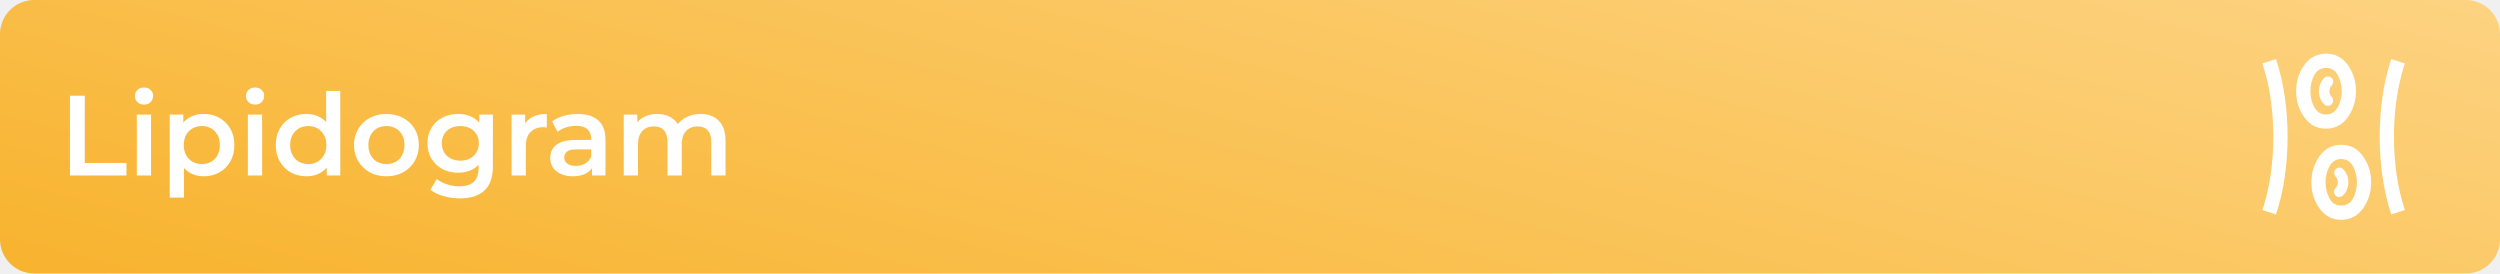
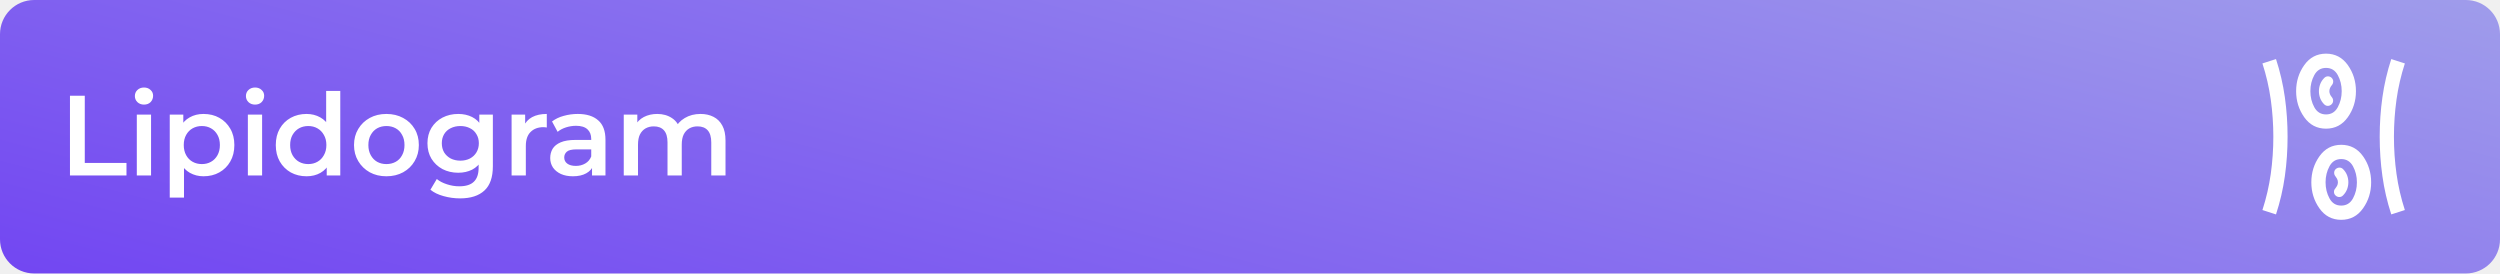
<svg xmlns="http://www.w3.org/2000/svg" width="1097" height="120" viewBox="0 0 1097 120" fill="none">
  <rect width="1097" height="120" rx="15" fill="url(#paint0_linear_824_10571)" />
  <path d="M30.7 77V42H37.2V71.5H55.5V77H30.7ZM60.032 77V50.3H66.282V77H60.032ZM63.182 45.9C62.015 45.9 61.048 45.533 60.282 44.8C59.548 44.067 59.182 43.183 59.182 42.15C59.182 41.083 59.548 40.2 60.282 39.5C61.048 38.767 62.015 38.4 63.182 38.4C64.348 38.4 65.298 38.75 66.032 39.45C66.798 40.117 67.182 40.967 67.182 42C67.182 43.1 66.815 44.033 66.082 44.8C65.348 45.533 64.382 45.9 63.182 45.9ZM89.285 77.35C87.118 77.35 85.135 76.85 83.335 75.85C81.568 74.85 80.151 73.35 79.085 71.35C78.051 69.317 77.535 66.75 77.535 63.65C77.535 60.517 78.035 57.95 79.035 55.95C80.068 53.95 81.468 52.467 83.235 51.5C85.001 50.5 87.018 50 89.285 50C91.918 50 94.235 50.567 96.235 51.7C98.268 52.833 99.868 54.417 101.035 56.45C102.235 58.483 102.835 60.883 102.835 63.65C102.835 66.417 102.235 68.833 101.035 70.9C99.868 72.933 98.268 74.517 96.235 75.65C94.235 76.783 91.918 77.35 89.285 77.35ZM74.485 86.7V50.3H80.435V56.6L80.235 63.7L80.735 70.8V86.7H74.485ZM88.585 72C90.085 72 91.418 71.667 92.585 71C93.785 70.333 94.735 69.367 95.435 68.1C96.135 66.833 96.485 65.35 96.485 63.65C96.485 61.917 96.135 60.433 95.435 59.2C94.735 57.933 93.785 56.967 92.585 56.3C91.418 55.633 90.085 55.3 88.585 55.3C87.085 55.3 85.735 55.633 84.535 56.3C83.335 56.967 82.385 57.933 81.685 59.2C80.985 60.433 80.635 61.917 80.635 63.65C80.635 65.35 80.985 66.833 81.685 68.1C82.385 69.367 83.335 70.333 84.535 71C85.735 71.667 87.085 72 88.585 72ZM108.762 77V50.3H115.012V77H108.762ZM111.912 45.9C110.745 45.9 109.779 45.533 109.012 44.8C108.279 44.067 107.912 43.183 107.912 42.15C107.912 41.083 108.279 40.2 109.012 39.5C109.779 38.767 110.745 38.4 111.912 38.4C113.079 38.4 114.029 38.75 114.762 39.45C115.529 40.117 115.912 40.967 115.912 42C115.912 43.1 115.545 44.033 114.812 44.8C114.079 45.533 113.112 45.9 111.912 45.9ZM134.515 77.35C131.949 77.35 129.632 76.783 127.565 75.65C125.532 74.483 123.932 72.883 122.765 70.85C121.599 68.817 121.015 66.417 121.015 63.65C121.015 60.883 121.599 58.483 122.765 56.45C123.932 54.417 125.532 52.833 127.565 51.7C129.632 50.567 131.949 50 134.515 50C136.749 50 138.749 50.5 140.515 51.5C142.282 52.467 143.682 53.95 144.715 55.95C145.749 57.95 146.265 60.517 146.265 63.65C146.265 66.75 145.765 69.317 144.765 71.35C143.765 73.35 142.382 74.85 140.615 75.85C138.849 76.85 136.815 77.35 134.515 77.35ZM135.265 72C136.765 72 138.099 71.667 139.265 71C140.465 70.333 141.415 69.367 142.115 68.1C142.849 66.833 143.215 65.35 143.215 63.65C143.215 61.917 142.849 60.433 142.115 59.2C141.415 57.933 140.465 56.967 139.265 56.3C138.099 55.633 136.765 55.3 135.265 55.3C133.765 55.3 132.415 55.633 131.215 56.3C130.049 56.967 129.099 57.933 128.365 59.2C127.665 60.433 127.315 61.917 127.315 63.65C127.315 65.35 127.665 66.833 128.365 68.1C129.099 69.367 130.049 70.333 131.215 71C132.415 71.667 133.765 72 135.265 72ZM143.365 77V70.7L143.615 63.6L143.115 56.5V39.9H149.315V77H143.365ZM169.541 77.35C166.808 77.35 164.375 76.767 162.241 75.6C160.108 74.4 158.425 72.767 157.191 70.7C155.958 68.633 155.341 66.283 155.341 63.65C155.341 60.983 155.958 58.633 157.191 56.6C158.425 54.533 160.108 52.917 162.241 51.75C164.375 50.583 166.808 50 169.541 50C172.308 50 174.758 50.583 176.891 51.75C179.058 52.917 180.741 54.517 181.941 56.55C183.175 58.583 183.791 60.95 183.791 63.65C183.791 66.283 183.175 68.633 181.941 70.7C180.741 72.767 179.058 74.4 176.891 75.6C174.758 76.767 172.308 77.35 169.541 77.35ZM169.541 72C171.075 72 172.441 71.667 173.641 71C174.841 70.333 175.775 69.367 176.441 68.1C177.141 66.833 177.491 65.35 177.491 63.65C177.491 61.917 177.141 60.433 176.441 59.2C175.775 57.933 174.841 56.967 173.641 56.3C172.441 55.633 171.091 55.3 169.591 55.3C168.058 55.3 166.691 55.633 165.491 56.3C164.325 56.967 163.391 57.933 162.691 59.2C161.991 60.433 161.641 61.917 161.641 63.65C161.641 65.35 161.991 66.833 162.691 68.1C163.391 69.367 164.325 70.333 165.491 71C166.691 71.667 168.041 72 169.541 72ZM201.868 87.05C199.401 87.05 196.985 86.717 194.618 86.05C192.285 85.417 190.368 84.483 188.868 83.25L191.668 78.55C192.835 79.517 194.301 80.283 196.068 80.85C197.868 81.45 199.685 81.75 201.518 81.75C204.451 81.75 206.601 81.067 207.968 79.7C209.335 78.367 210.018 76.35 210.018 73.65V68.9L210.518 62.85L210.318 56.8V50.3H216.268V72.95C216.268 77.783 215.035 81.333 212.568 83.6C210.101 85.9 206.535 87.05 201.868 87.05ZM201.068 75.8C198.535 75.8 196.235 75.267 194.168 74.2C192.135 73.1 190.518 71.583 189.318 69.65C188.151 67.717 187.568 65.45 187.568 62.85C187.568 60.283 188.151 58.033 189.318 56.1C190.518 54.167 192.135 52.667 194.168 51.6C196.235 50.533 198.535 50 201.068 50C203.335 50 205.368 50.45 207.168 51.35C208.968 52.25 210.401 53.65 211.468 55.55C212.568 57.45 213.118 59.883 213.118 62.85C213.118 65.817 212.568 68.267 211.468 70.2C210.401 72.1 208.968 73.517 207.168 74.45C205.368 75.35 203.335 75.8 201.068 75.8ZM202.018 70.5C203.585 70.5 204.985 70.183 206.218 69.55C207.451 68.883 208.401 67.983 209.068 66.85C209.768 65.683 210.118 64.35 210.118 62.85C210.118 61.35 209.768 60.033 209.068 58.9C208.401 57.733 207.451 56.85 206.218 56.25C204.985 55.617 203.585 55.3 202.018 55.3C200.451 55.3 199.035 55.617 197.768 56.25C196.535 56.85 195.568 57.733 194.868 58.9C194.201 60.033 193.868 61.35 193.868 62.85C193.868 64.35 194.201 65.683 194.868 66.85C195.568 67.983 196.535 68.883 197.768 69.55C199.035 70.183 200.451 70.5 202.018 70.5ZM224.485 77V50.3H230.435V57.65L229.735 55.5C230.535 53.7 231.785 52.333 233.485 51.4C235.218 50.467 237.368 50 239.935 50V55.95C239.668 55.883 239.418 55.85 239.185 55.85C238.951 55.817 238.718 55.8 238.485 55.8C236.118 55.8 234.235 56.5 232.835 57.9C231.435 59.267 230.735 61.317 230.735 64.05V77H224.485ZM259.782 77V71.6L259.432 70.45V61C259.432 59.167 258.882 57.75 257.782 56.75C256.682 55.717 255.016 55.2 252.782 55.2C251.282 55.2 249.799 55.433 248.332 55.9C246.899 56.367 245.682 57.017 244.682 57.85L242.232 53.3C243.666 52.2 245.366 51.383 247.332 50.85C249.332 50.283 251.399 50 253.532 50C257.399 50 260.382 50.933 262.482 52.8C264.616 54.633 265.682 57.483 265.682 61.35V77H259.782ZM251.382 77.35C249.382 77.35 247.632 77.017 246.132 76.35C244.632 75.65 243.466 74.7 242.632 73.5C241.832 72.267 241.432 70.883 241.432 69.35C241.432 67.85 241.782 66.5 242.482 65.3C243.216 64.1 244.399 63.15 246.032 62.45C247.666 61.75 249.832 61.4 252.532 61.4H260.282V65.55H252.982C250.849 65.55 249.416 65.9 248.682 66.6C247.949 67.267 247.582 68.1 247.582 69.1C247.582 70.233 248.032 71.133 248.932 71.8C249.832 72.467 251.082 72.8 252.682 72.8C254.216 72.8 255.582 72.45 256.782 71.75C258.016 71.05 258.899 70.017 259.432 68.65L260.482 72.4C259.882 73.967 258.799 75.183 257.232 76.05C255.699 76.917 253.749 77.35 251.382 77.35ZM307.404 50C309.537 50 311.42 50.417 313.054 51.25C314.72 52.083 316.02 53.367 316.954 55.1C317.887 56.8 318.354 59 318.354 61.7V77H312.104V62.5C312.104 60.133 311.587 58.367 310.554 57.2C309.52 56.033 308.037 55.45 306.104 55.45C304.737 55.45 303.52 55.75 302.454 56.35C301.42 56.95 300.604 57.833 300.004 59C299.437 60.167 299.154 61.65 299.154 63.45V77H292.904V62.5C292.904 60.133 292.387 58.367 291.354 57.2C290.32 56.033 288.837 55.45 286.904 55.45C285.537 55.45 284.32 55.75 283.254 56.35C282.22 56.95 281.404 57.833 280.804 59C280.237 60.167 279.954 61.65 279.954 63.45V77H273.704V50.3H279.654V57.4L278.604 55.3C279.504 53.567 280.804 52.25 282.504 51.35C284.237 50.45 286.204 50 288.404 50C290.904 50 293.07 50.617 294.904 51.85C296.77 53.083 298.004 54.95 298.604 57.45L296.154 56.6C297.02 54.6 298.454 53 300.454 51.8C302.454 50.6 304.77 50 307.404 50Z" fill="white" />
-   <path d="M1027.33 96.459C1023.33 96.459 1020.15 94.786 1017.77 91.439C1015.4 88.093 1014.21 84.281 1014.21 80.002C1014.21 75.723 1015.4 71.91 1017.78 68.563C1020.16 65.216 1023.35 63.542 1027.34 63.542C1031.34 63.542 1034.52 65.215 1036.9 68.561C1039.27 71.907 1040.46 75.72 1040.46 79.999C1040.46 84.278 1039.27 88.091 1036.89 91.438C1034.51 94.785 1031.32 96.459 1027.33 96.459ZM998.708 94.084L992.75 92.167C994.444 86.945 995.667 81.644 996.417 76.264C997.167 70.884 997.542 65.463 997.542 60C997.542 54.538 997.167 49.117 996.417 43.737C995.667 38.357 994.444 33.056 992.75 27.834L998.708 25.917C1000.51 31.432 1001.81 37.03 1002.6 42.711C1003.4 48.391 1003.79 54.154 1003.79 60C1003.79 65.846 1003.4 71.61 1002.6 77.29C1001.81 82.971 1000.51 88.569 998.708 94.084ZM1049.29 94.084C1047.49 88.569 1046.19 82.971 1045.4 77.29C1044.6 71.61 1044.21 65.846 1044.21 60C1044.21 54.154 1044.6 48.391 1045.4 42.711C1046.19 37.03 1047.49 31.432 1049.29 25.917L1055.25 27.834C1053.56 33.056 1052.33 38.357 1051.58 43.737C1050.83 49.117 1050.46 54.538 1050.46 60C1050.46 65.463 1050.83 70.884 1051.58 76.264C1052.33 81.644 1053.56 86.945 1055.25 92.167L1049.29 94.084ZM1027.33 90.209C1029.63 90.209 1031.34 89.153 1032.49 87.042C1033.64 84.931 1034.21 82.584 1034.21 80C1034.21 77.417 1033.64 75.07 1032.49 72.959C1031.34 70.847 1029.63 69.792 1027.33 69.792C1025.04 69.792 1023.32 70.847 1022.18 72.959C1021.03 75.07 1020.46 77.417 1020.46 80C1020.46 82.584 1021.03 84.931 1022.18 87.042C1023.32 89.153 1025.04 90.209 1027.33 90.209ZM1024.88 85.813C1025.35 86.243 1025.89 86.459 1026.51 86.459C1027.12 86.459 1027.66 86.222 1028.13 85.75C1028.9 84.972 1029.49 84.088 1029.88 83.096C1030.26 82.104 1030.46 81.072 1030.46 80C1030.46 78.928 1030.27 77.896 1029.9 76.905C1029.52 75.913 1028.94 75.028 1028.17 74.25C1027.72 73.778 1027.19 73.542 1026.58 73.542C1025.97 73.542 1025.43 73.75 1024.96 74.167C1024.49 74.584 1024.24 75.111 1024.23 75.75C1024.22 76.389 1024.42 76.945 1024.83 77.417C1025 77.611 1025.22 77.945 1025.48 78.417C1025.74 78.889 1025.88 79.417 1025.88 80C1025.88 80.584 1025.74 81.111 1025.48 81.584C1025.22 82.056 1025 82.389 1024.83 82.584C1024.36 83.056 1024.13 83.605 1024.15 84.23C1024.16 84.855 1024.4 85.382 1024.88 85.813ZM1020.66 56.459C1016.66 56.459 1013.48 54.785 1011.1 51.439C1008.73 48.093 1007.54 44.281 1007.54 40.002C1007.54 35.723 1008.73 31.91 1011.11 28.563C1013.49 25.216 1016.68 23.542 1020.67 23.542C1024.67 23.542 1027.85 25.215 1030.23 28.561C1032.6 31.907 1033.79 35.72 1033.79 39.999C1033.79 44.278 1032.6 48.091 1030.22 51.438C1027.84 54.785 1024.65 56.459 1020.66 56.459ZM1020.67 50.209C1022.96 50.209 1024.68 49.153 1025.82 47.042C1026.97 44.931 1027.54 42.584 1027.54 40C1027.54 37.417 1026.97 35.07 1025.82 32.959C1024.68 30.848 1022.96 29.792 1020.67 29.792C1018.38 29.792 1016.66 30.848 1015.51 32.959C1014.36 35.07 1013.79 37.417 1013.79 40C1013.79 42.584 1014.36 44.931 1015.51 47.042C1016.66 49.153 1018.38 50.209 1020.67 50.209ZM1023.04 45.813C1023.51 45.382 1023.76 44.855 1023.77 44.23C1023.78 43.605 1023.58 43.056 1023.17 42.584C1022.86 42.228 1022.61 41.828 1022.42 41.383C1022.22 40.938 1022.13 40.479 1022.13 40.004C1022.13 39.53 1022.22 39.071 1022.42 38.626C1022.61 38.181 1022.86 37.778 1023.17 37.417C1023.58 36.945 1023.8 36.403 1023.81 35.792C1023.83 35.181 1023.6 34.633 1023.13 34.147C1022.65 33.716 1022.11 33.5 1021.49 33.5C1020.88 33.5 1020.34 33.736 1019.88 34.209C1019.1 34.986 1018.51 35.876 1018.13 36.877C1017.74 37.878 1017.54 38.92 1017.54 40.002C1017.54 41.084 1017.73 42.118 1018.1 43.105C1018.48 44.091 1019.06 44.972 1019.83 45.75C1020.31 46.222 1020.84 46.459 1021.44 46.459C1022.03 46.459 1022.57 46.243 1023.04 45.813Z" fill="white" />
+   <path d="M1027.33 96.459C1023.33 96.459 1020.15 94.786 1017.77 91.439C1015.4 88.093 1014.21 84.281 1014.21 80.002C1014.21 75.723 1015.4 71.91 1017.78 68.563C1020.16 65.216 1023.35 63.542 1027.34 63.542C1031.34 63.542 1034.52 65.215 1036.9 68.561C1039.27 71.907 1040.46 75.72 1040.46 79.999C1040.46 84.278 1039.27 88.091 1036.89 91.438C1034.51 94.785 1031.32 96.459 1027.33 96.459ZM998.708 94.084L992.75 92.167C994.444 86.945 995.667 81.644 996.417 76.264C997.167 70.884 997.542 65.463 997.542 60C997.542 54.538 997.167 49.117 996.417 43.737C995.667 38.357 994.444 33.056 992.75 27.834L998.708 25.917C1000.51 31.432 1001.81 37.03 1002.6 42.711C1003.4 48.391 1003.79 54.154 1003.79 60C1003.79 65.846 1003.4 71.61 1002.6 77.29C1001.81 82.971 1000.51 88.569 998.708 94.084ZM1049.29 94.084C1047.49 88.569 1046.19 82.971 1045.4 77.29C1044.6 71.61 1044.21 65.846 1044.21 60C1044.21 54.154 1044.6 48.391 1045.4 42.711C1046.19 37.03 1047.49 31.432 1049.29 25.917L1055.25 27.834C1053.56 33.056 1052.33 38.357 1051.58 43.737C1050.83 49.117 1050.46 54.538 1050.46 60C1050.46 65.463 1050.83 70.884 1051.58 76.264C1052.33 81.644 1053.56 86.945 1055.25 92.167L1049.29 94.084ZM1027.33 90.209C1029.62 90.209 1031.34 89.153 1032.49 87.042C1033.64 84.931 1034.21 82.584 1034.21 80C1034.21 77.417 1033.64 75.07 1032.49 72.959C1031.34 70.847 1029.62 69.792 1027.33 69.792C1025.04 69.792 1023.32 70.847 1022.18 72.959C1021.03 75.07 1020.46 77.417 1020.46 80C1020.46 82.584 1021.03 84.931 1022.18 87.042C1023.32 89.153 1025.04 90.209 1027.33 90.209ZM1024.88 85.813C1025.35 86.243 1025.89 86.459 1026.51 86.459C1027.12 86.459 1027.66 86.222 1028.12 85.75C1028.9 84.972 1029.49 84.088 1029.88 83.096C1030.26 82.104 1030.46 81.072 1030.46 80C1030.46 78.928 1030.27 77.896 1029.9 76.905C1029.52 75.913 1028.94 75.028 1028.17 74.25C1027.72 73.778 1027.19 73.542 1026.58 73.542C1025.97 73.542 1025.43 73.75 1024.96 74.167C1024.49 74.584 1024.24 75.111 1024.23 75.75C1024.22 76.389 1024.42 76.945 1024.83 77.417C1025 77.611 1025.22 77.945 1025.48 78.417C1025.74 78.889 1025.88 79.417 1025.88 80C1025.88 80.584 1025.74 81.111 1025.48 81.584C1025.22 82.056 1025 82.389 1024.83 82.584C1024.36 83.056 1024.13 83.605 1024.15 84.23C1024.16 84.855 1024.4 85.382 1024.88 85.813ZM1020.66 56.459C1016.66 56.459 1013.48 54.785 1011.1 51.439C1008.73 48.093 1007.54 44.281 1007.54 40.002C1007.54 35.723 1008.73 31.91 1011.11 28.563C1013.49 25.216 1016.68 23.542 1020.67 23.542C1024.67 23.542 1027.85 25.215 1030.23 28.561C1032.6 31.907 1033.79 35.72 1033.79 39.999C1033.79 44.278 1032.6 48.091 1030.22 51.438C1027.84 54.785 1024.65 56.459 1020.66 56.459ZM1020.67 50.209C1022.96 50.209 1024.68 49.153 1025.82 47.042C1026.97 44.931 1027.54 42.584 1027.54 40C1027.54 37.417 1026.97 35.07 1025.82 32.959C1024.68 30.848 1022.96 29.792 1020.67 29.792C1018.38 29.792 1016.66 30.848 1015.51 32.959C1014.36 35.07 1013.79 37.417 1013.79 40C1013.79 42.584 1014.36 44.931 1015.51 47.042C1016.66 49.153 1018.38 50.209 1020.67 50.209ZM1023.04 45.813C1023.51 45.382 1023.76 44.855 1023.77 44.23C1023.78 43.605 1023.58 43.056 1023.17 42.584C1022.86 42.228 1022.61 41.828 1022.42 41.383C1022.22 40.938 1022.12 40.479 1022.12 40.004C1022.12 39.53 1022.22 39.071 1022.42 38.626C1022.61 38.181 1022.86 37.778 1023.17 37.417C1023.58 36.945 1023.8 36.403 1023.81 35.792C1023.83 35.181 1023.6 34.633 1023.12 34.147C1022.65 33.716 1022.11 33.5 1021.49 33.5C1020.88 33.5 1020.34 33.736 1019.88 34.209C1019.1 34.986 1018.51 35.876 1018.12 36.877C1017.74 37.878 1017.54 38.92 1017.54 40.002C1017.54 41.084 1017.73 42.118 1018.1 43.105C1018.48 44.091 1019.06 44.972 1019.83 45.75C1020.31 46.222 1020.84 46.459 1021.44 46.459C1022.03 46.459 1022.57 46.243 1023.04 45.813Z" fill="white" />
  <defs>
    <linearGradient id="paint0_linear_824_10571" x1="0" y1="120" x2="143.355" y2="-427.588" gradientUnits="userSpaceOnUse">
-       <stop stop-color="#F8B32E" />
-       <stop offset="1" stop-color="#FFE1A6" />
+       <stop stop-color="#7246F2" />
+       <stop offset="1" stop-color="#B3C2E8" />
    </linearGradient>
  </defs>
</svg>
